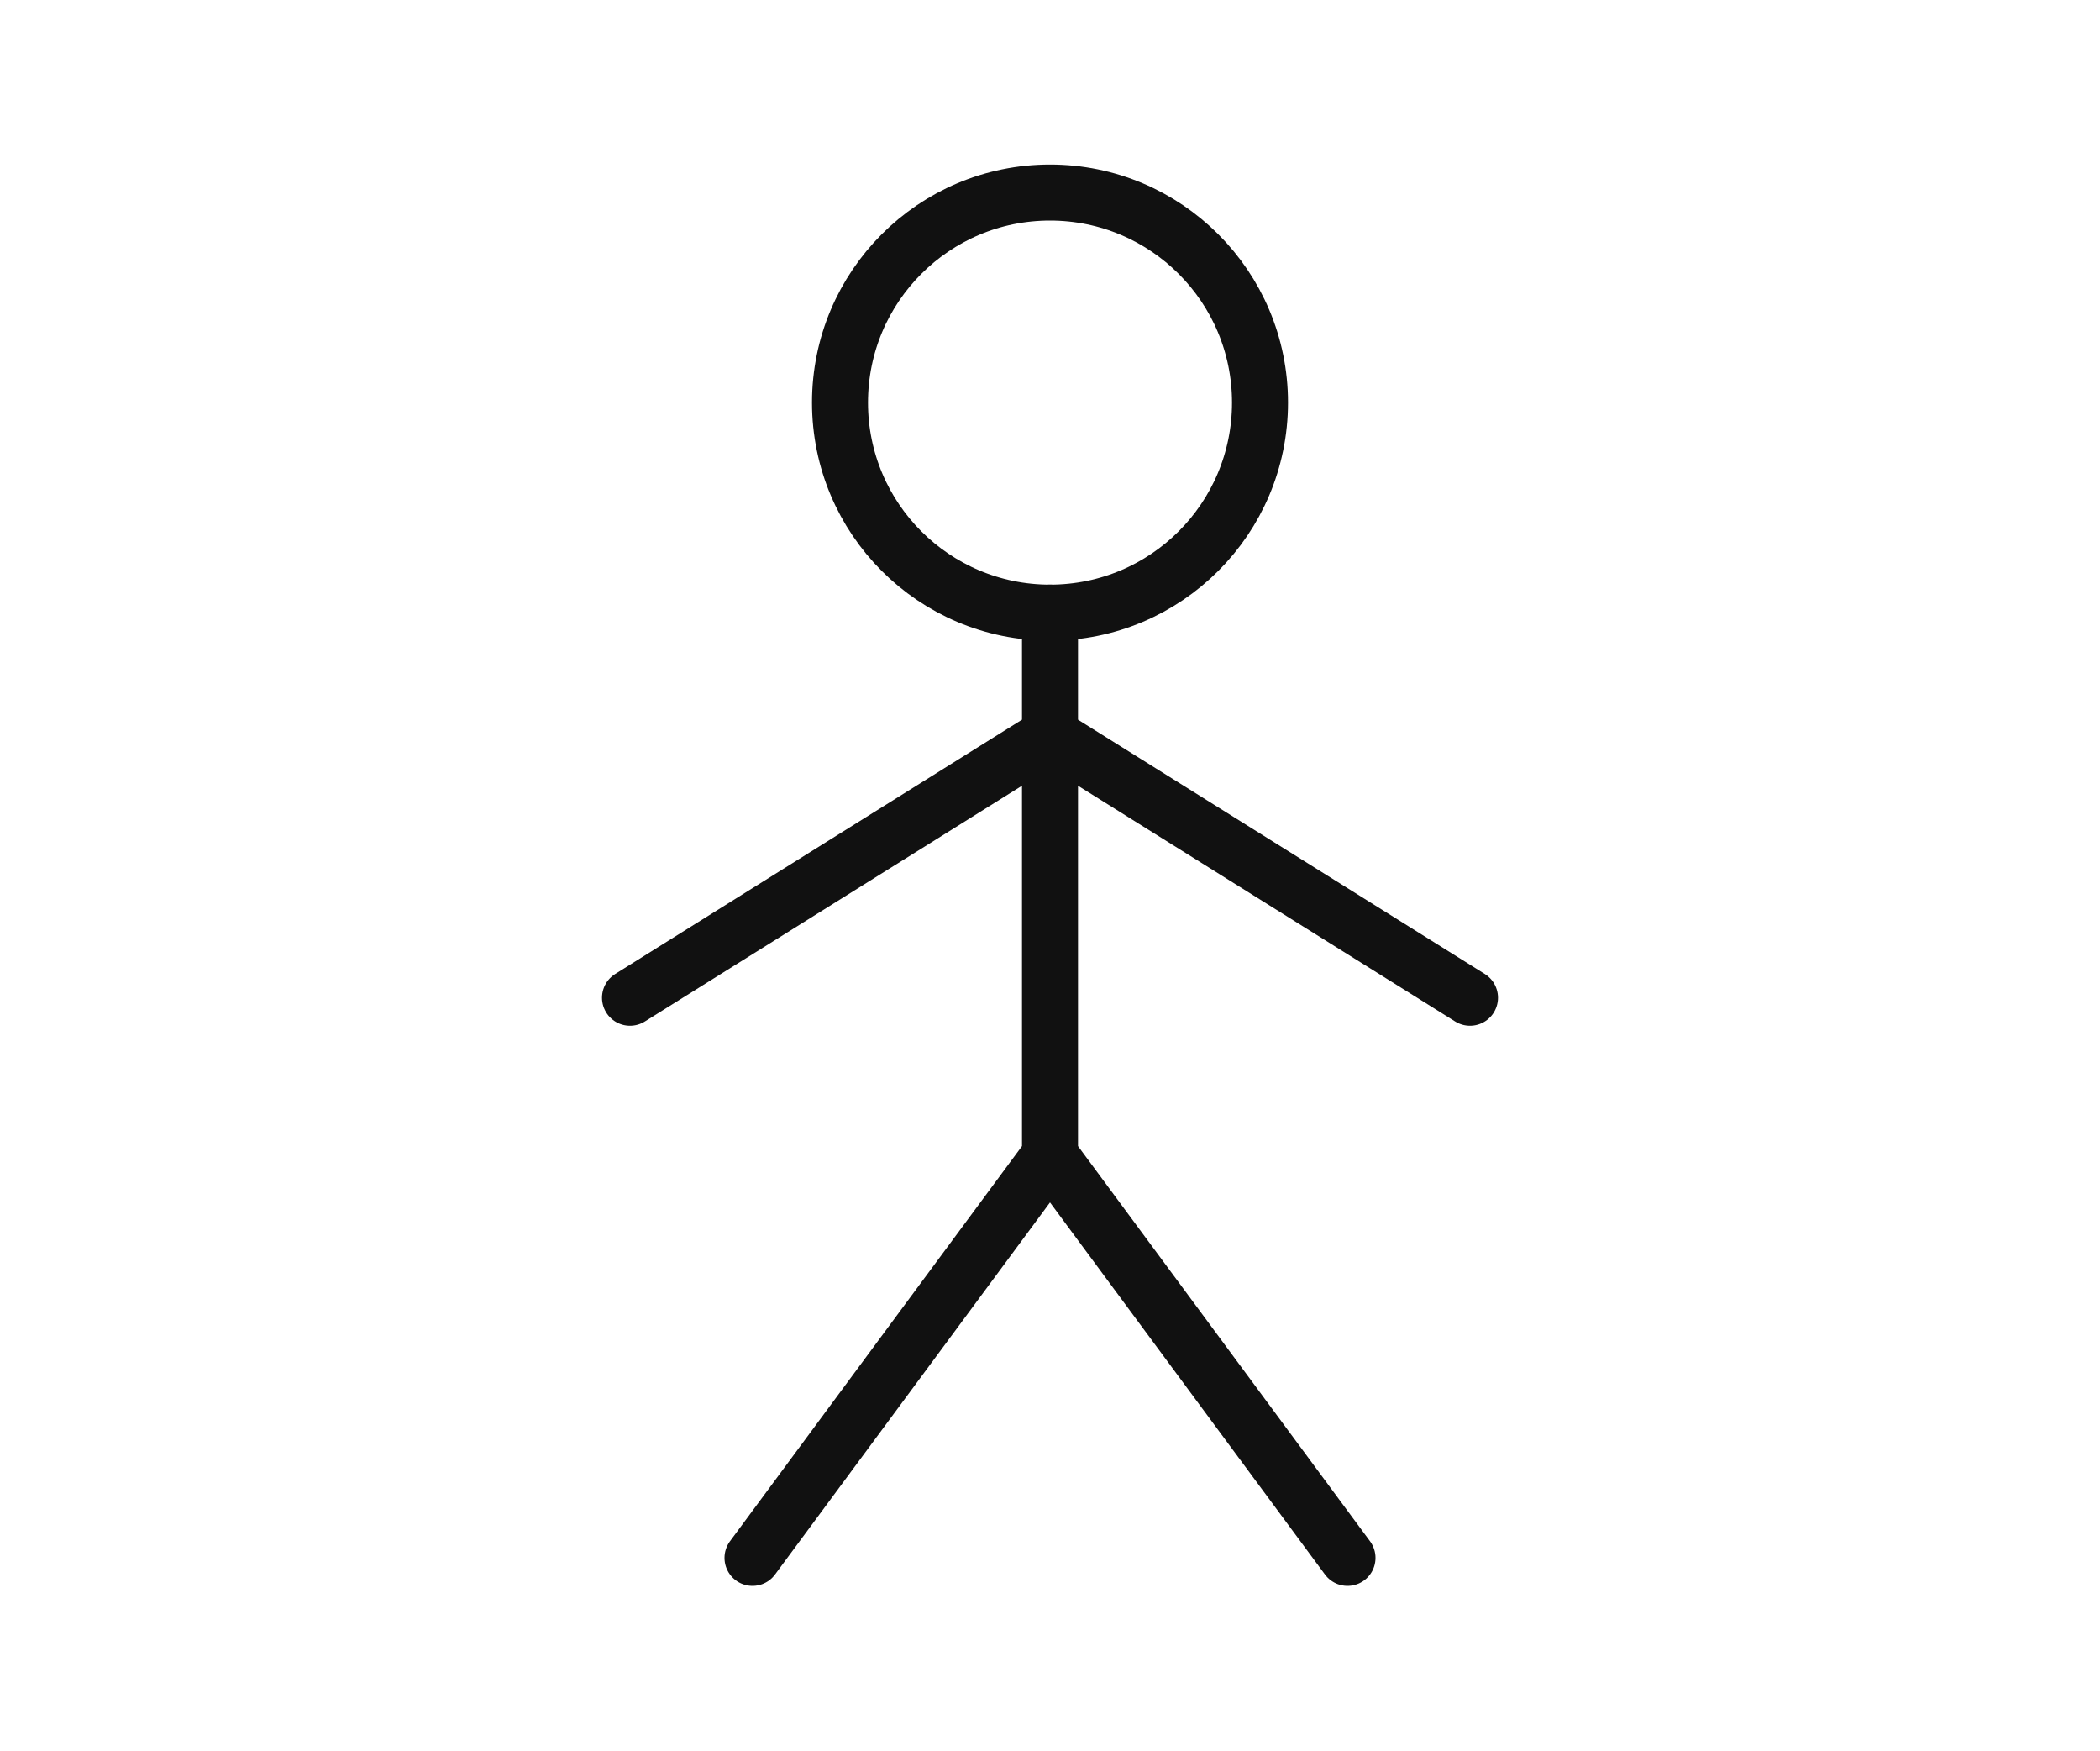
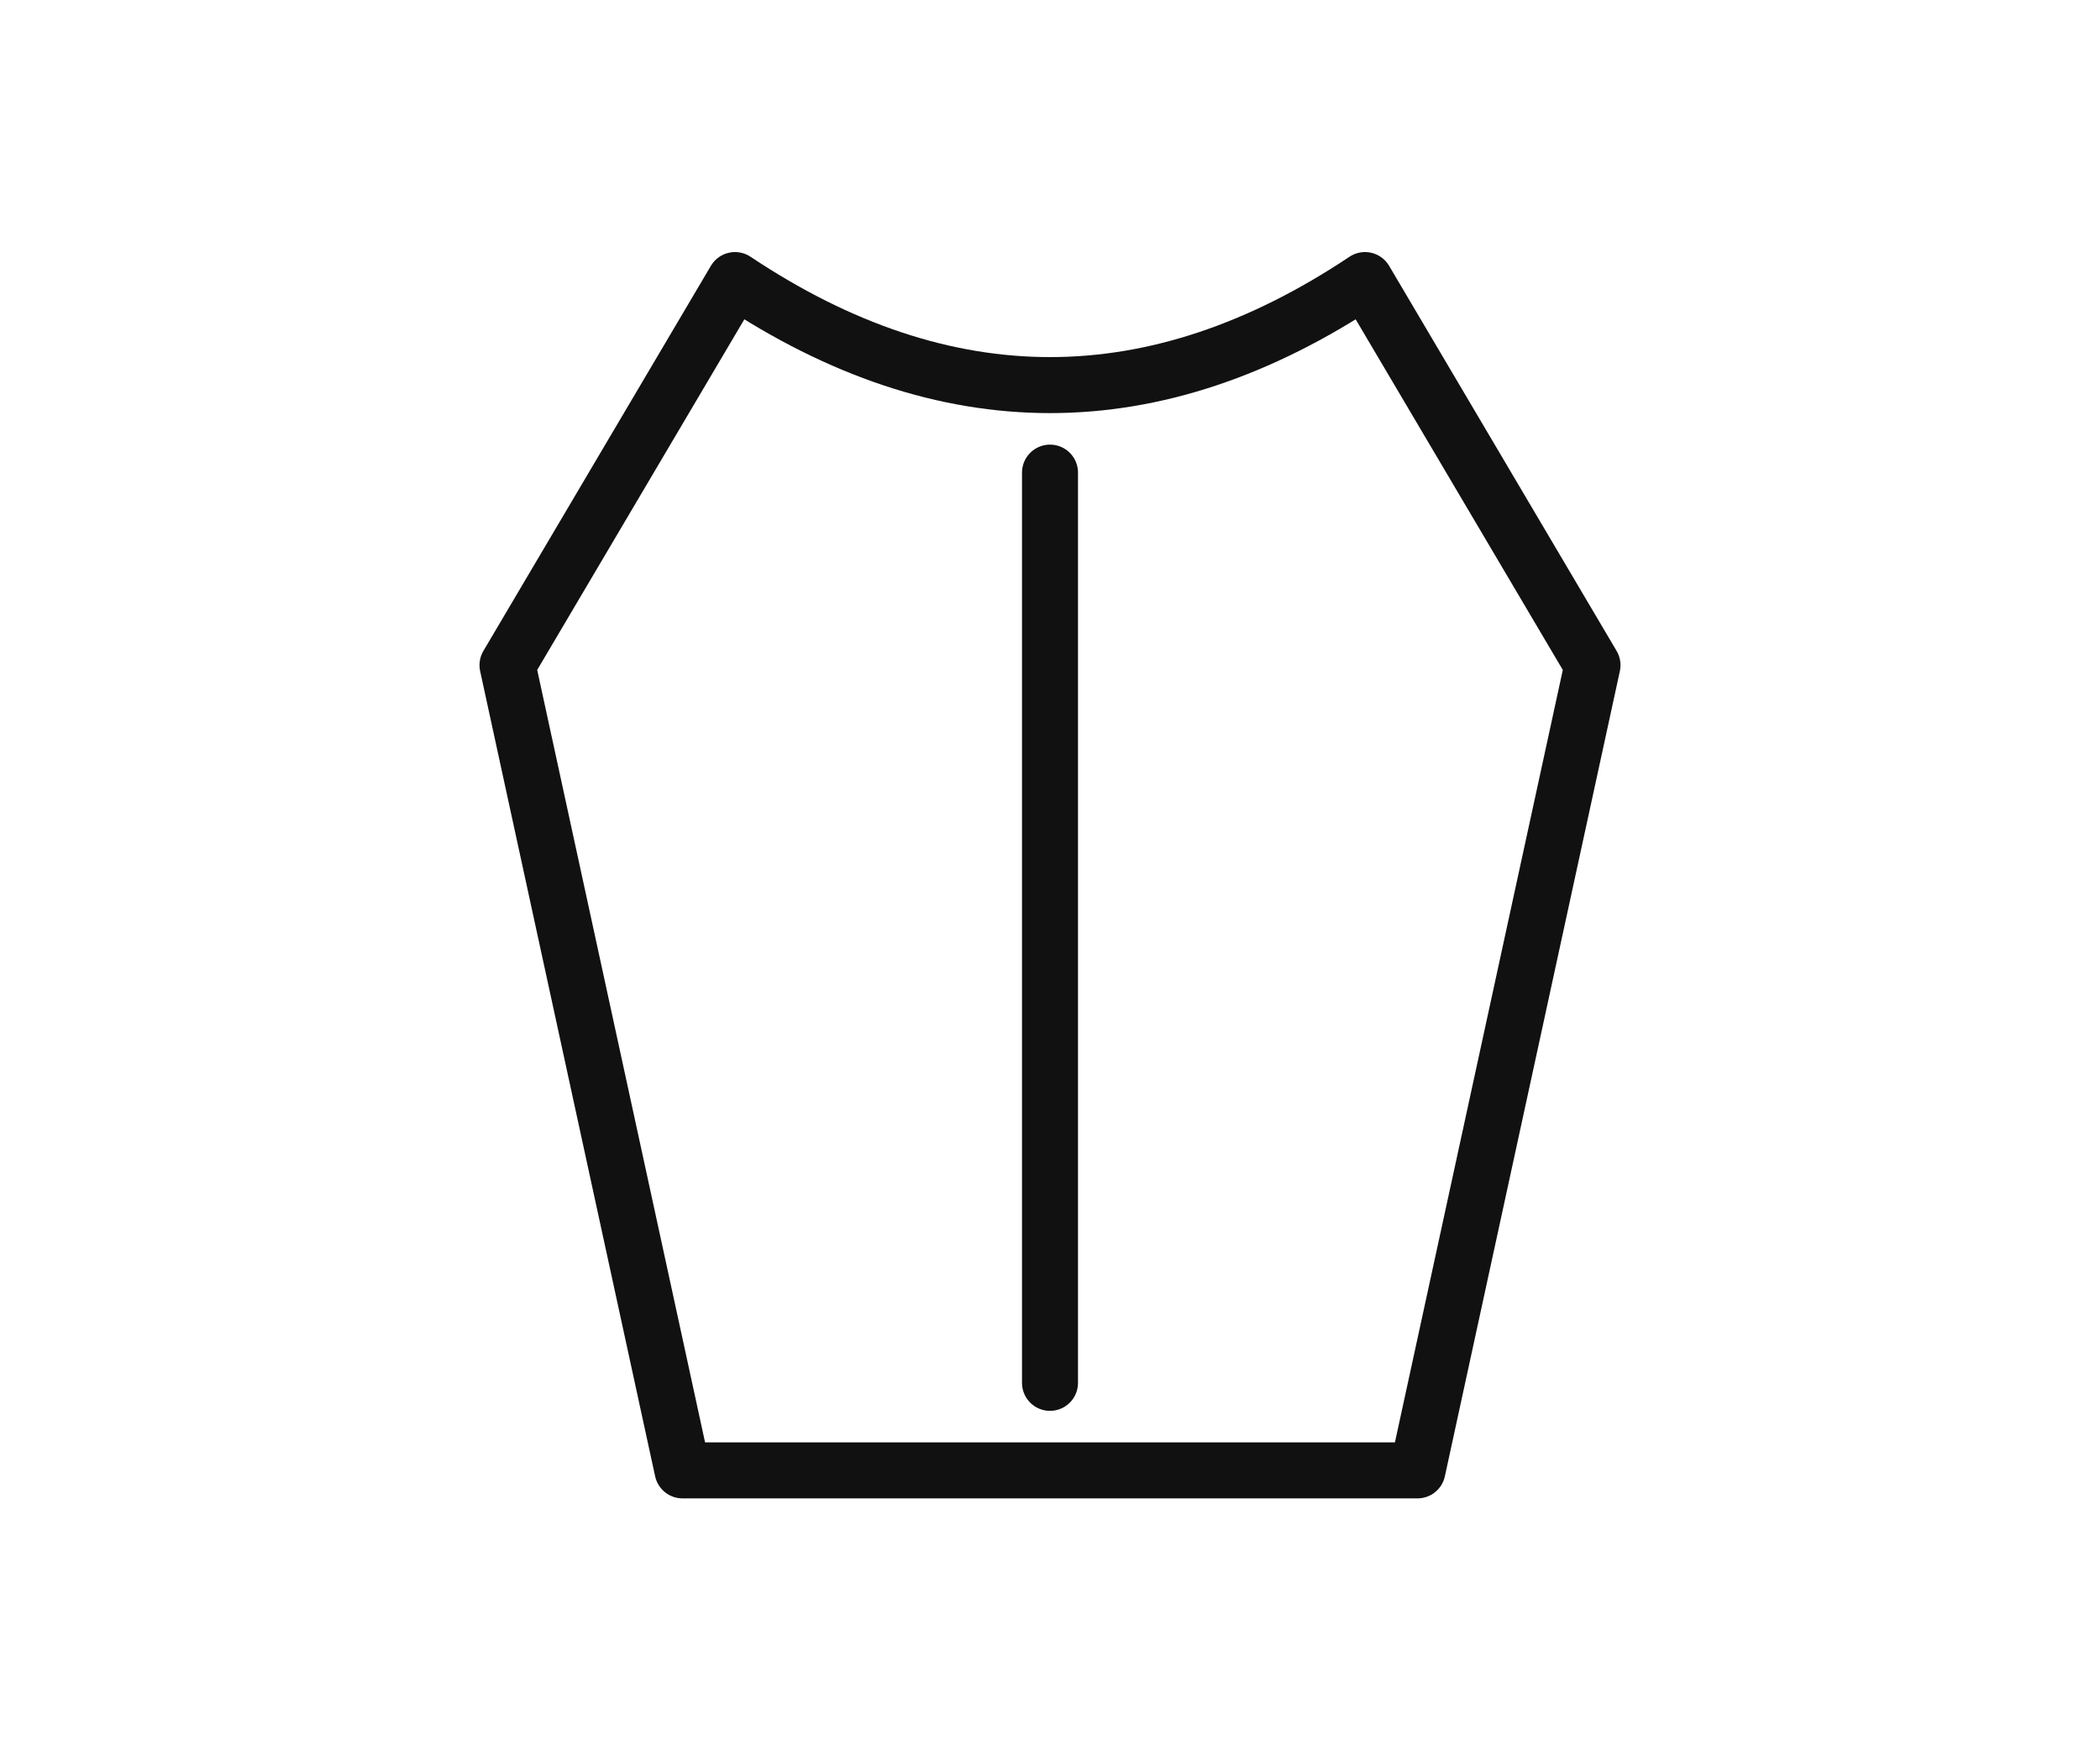
<svg xmlns="http://www.w3.org/2000/svg" viewBox="0 0 120 100">
  <g fill="none" stroke="#111" stroke-width="3.2" stroke-linecap="round" stroke-linejoin="round">
-     <circle cx="60" cy="23" r="12" />
-     <path d="M60 35 L60 66 M60 42 L36 57 M60 42 L84 57 M60 66 L43 89 M60 66 L77 89" />
+     <path d="M42 16 Q60 28 78 16 L91 38 L81 84 L39 84 L29 38 Z" />
+     <path d="M60 27 L60 79" />
  </g>
</svg>
